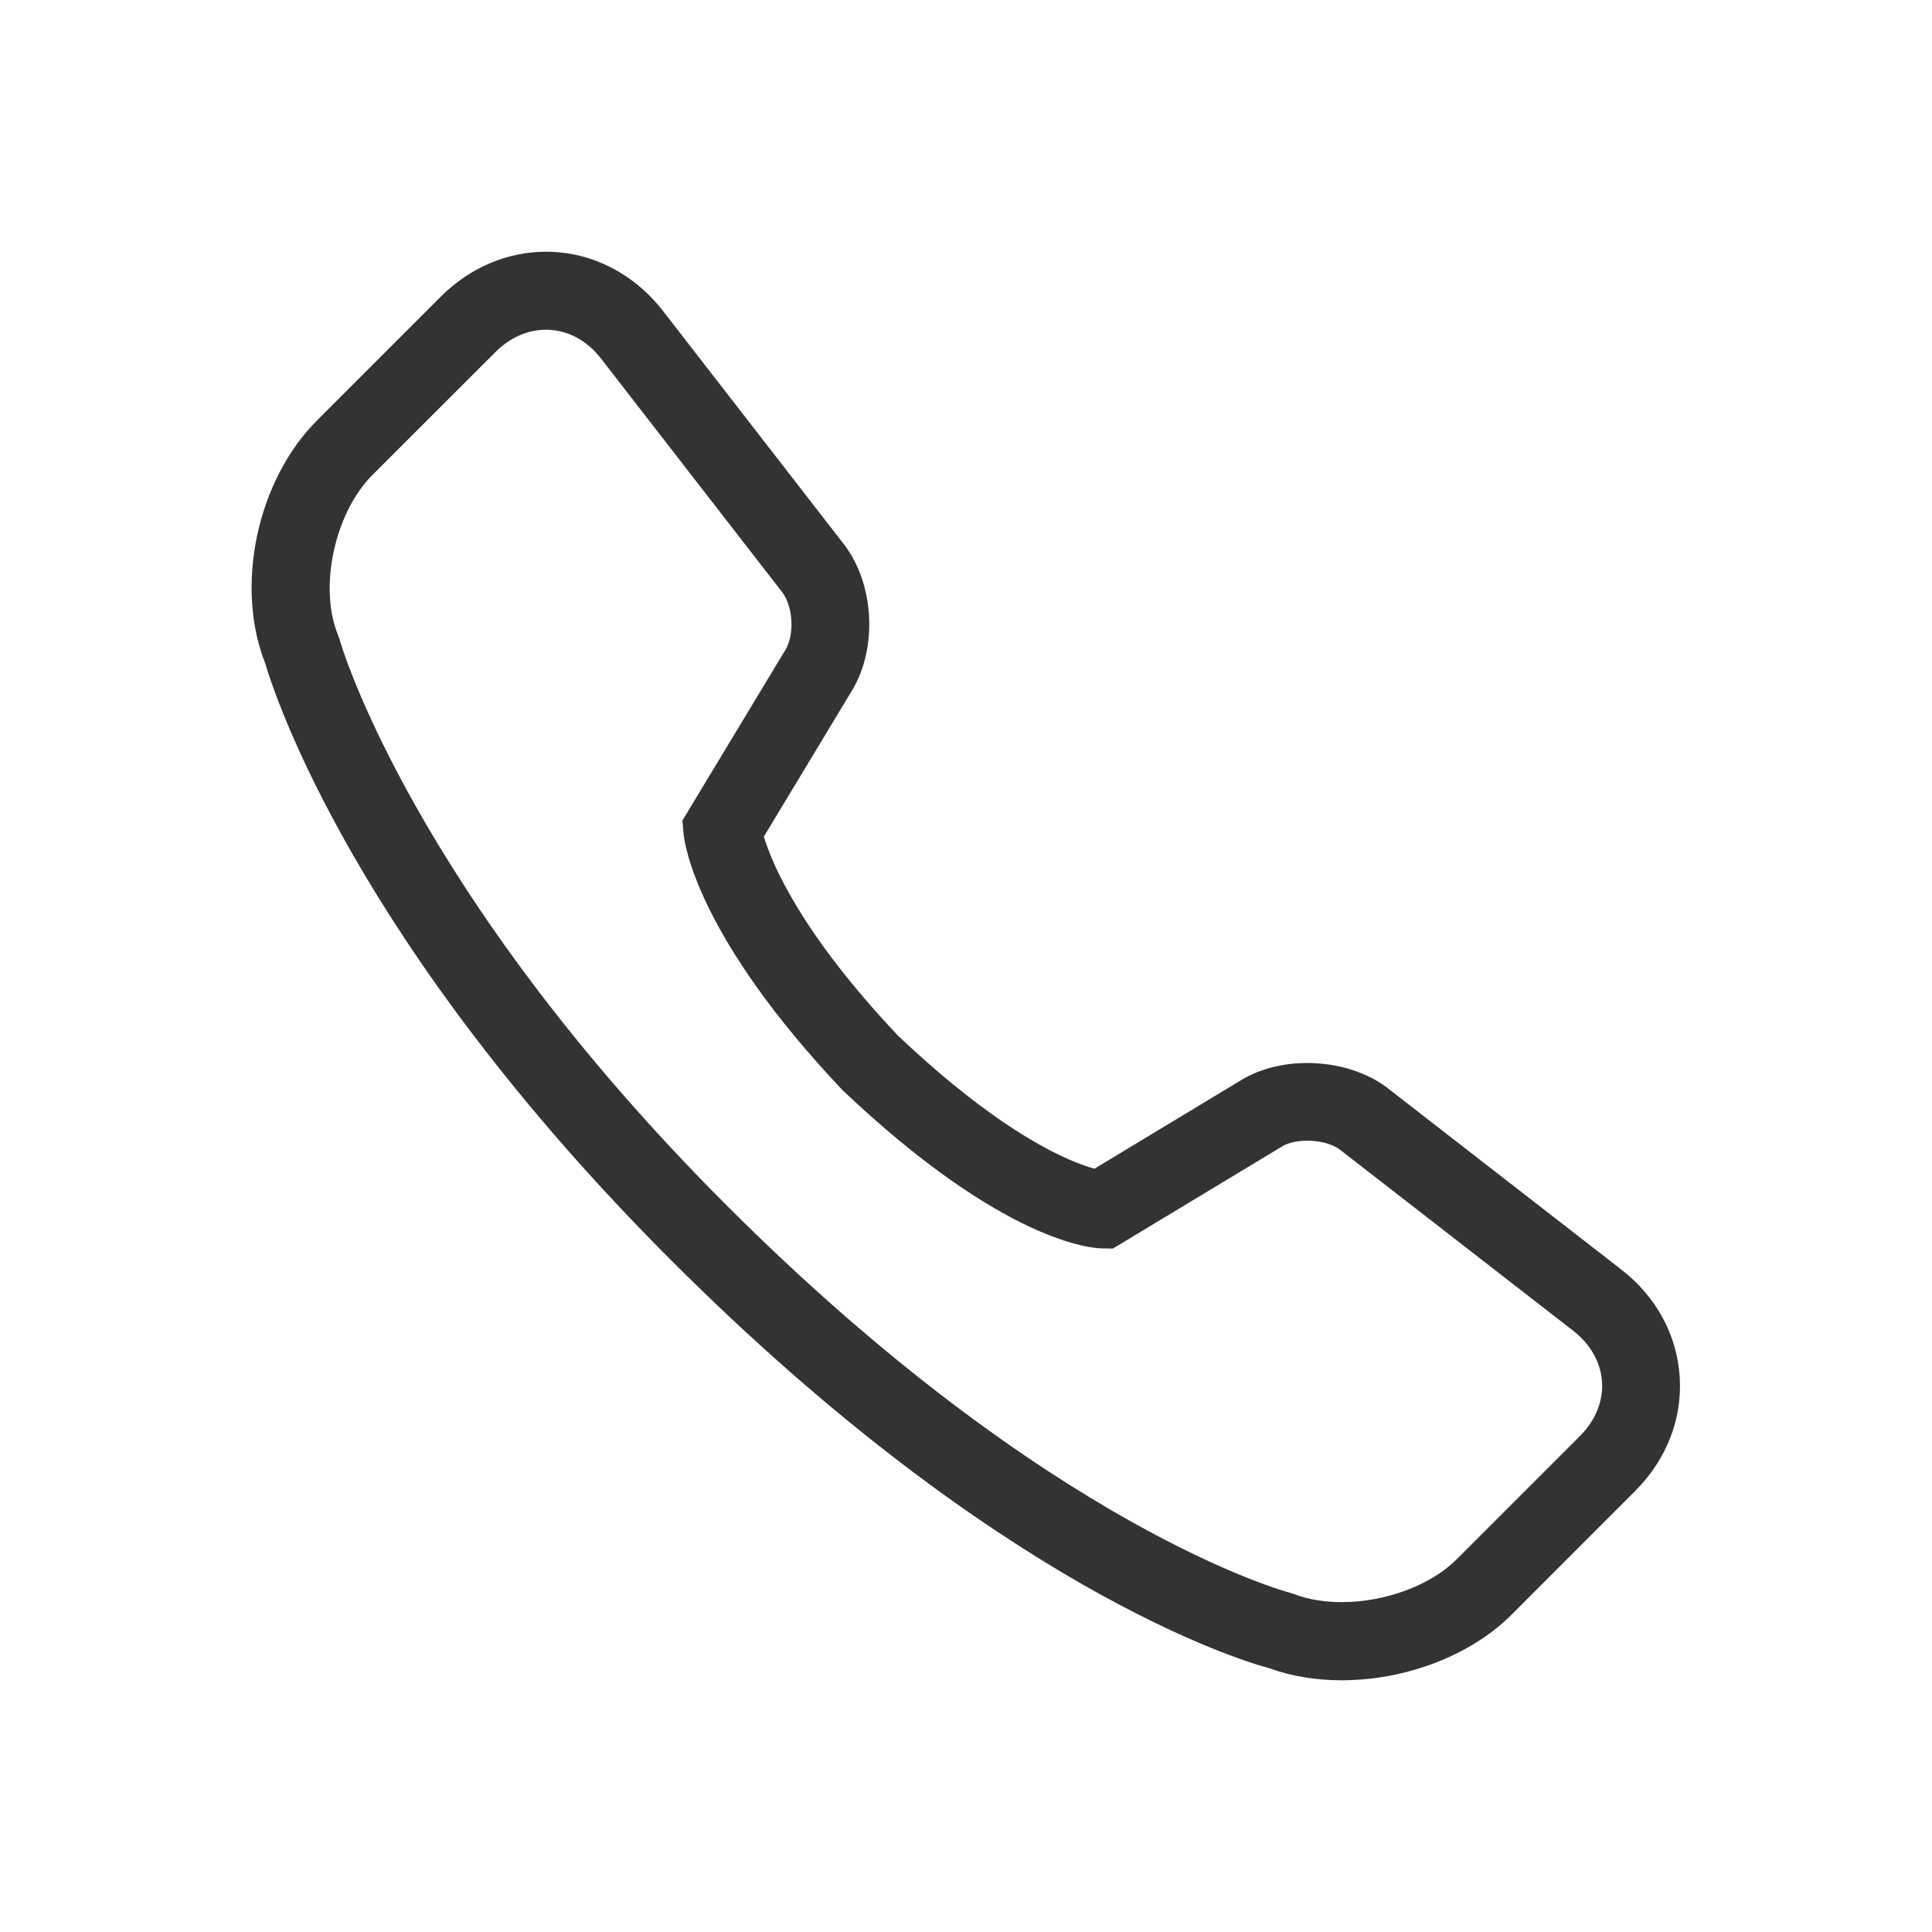
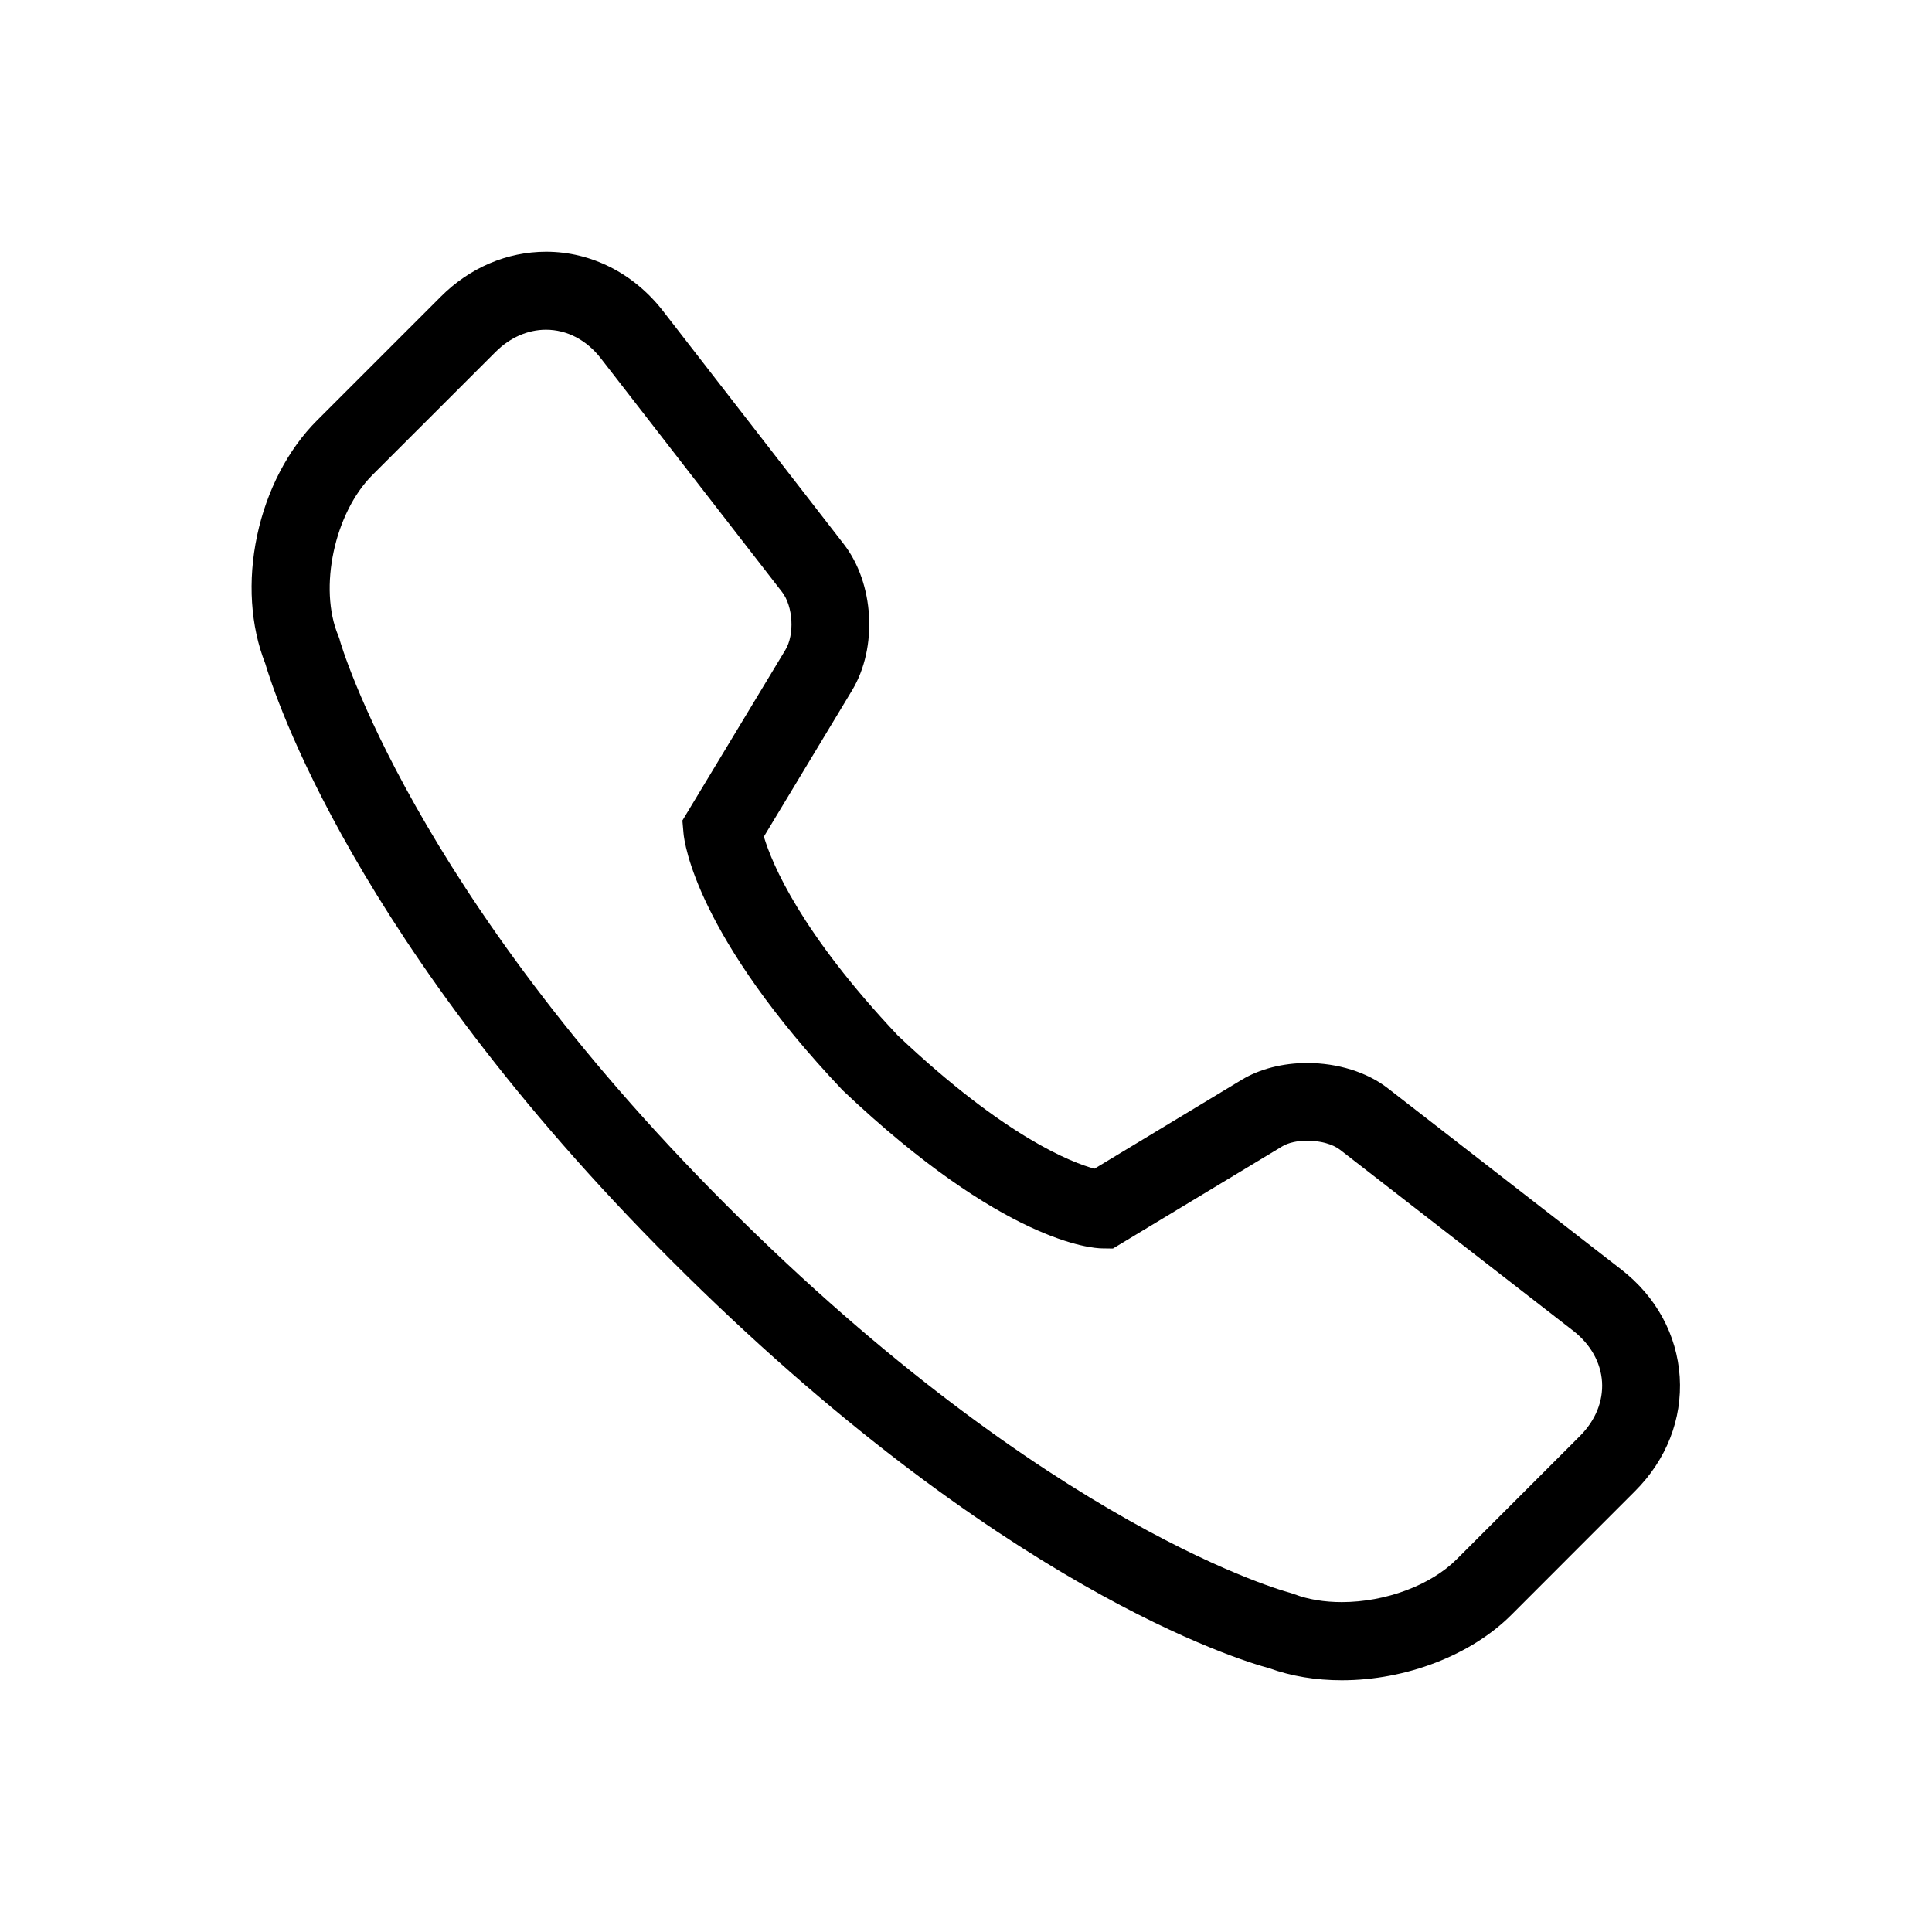
<svg xmlns="http://www.w3.org/2000/svg" width="24" height="24" viewBox="0 0 24 24" fill="none">
-   <path d="M16.668 20.873C16.344 20.873 16.039 20.822 15.766 20.723C15.414 20.629 12.411 19.73 8.34 15.658C4.393 11.713 3.403 8.607 3.295 8.242C3.112 7.779 3.075 7.215 3.194 6.654C3.313 6.092 3.578 5.582 3.94 5.221L5.475 3.686C5.834 3.326 6.299 3.127 6.784 3.127C7.344 3.127 7.871 3.395 8.233 3.859L10.481 6.758C10.86 7.246 10.905 8.043 10.586 8.574L9.489 10.393C9.592 10.736 9.95 11.588 11.153 12.863C12.491 14.131 13.323 14.445 13.596 14.518L15.424 13.414C15.647 13.279 15.936 13.205 16.237 13.205C16.616 13.205 16.981 13.318 17.239 13.518L20.137 15.768C20.575 16.107 20.832 16.582 20.866 17.105C20.899 17.629 20.701 18.133 20.311 18.523L18.778 20.057C18.276 20.561 17.467 20.873 16.668 20.873ZM6.782 4.096C6.557 4.096 6.336 4.193 6.159 4.369L4.625 5.902C4.155 6.373 3.955 7.305 4.202 7.896L4.203 7.898L4.221 7.949V7.953C4.229 7.984 5.119 11.066 9.024 14.971C13.055 19.002 15.998 19.779 16.028 19.787L16.034 19.789L16.08 19.803L16.082 19.805C16.25 19.869 16.453 19.902 16.668 19.902C17.211 19.902 17.772 19.693 18.094 19.371L19.627 17.838C19.819 17.646 19.916 17.408 19.901 17.166C19.885 16.924 19.758 16.699 19.545 16.533L16.647 14.283C16.557 14.213 16.401 14.17 16.241 14.17C16.116 14.17 16.002 14.195 15.926 14.242L13.825 15.51L13.688 15.508C13.569 15.506 12.471 15.441 10.471 13.547L10.467 13.543C8.655 11.629 8.502 10.477 8.491 10.352L8.477 10.193L9.756 8.074C9.873 7.881 9.852 7.531 9.715 7.354L7.465 4.453C7.287 4.223 7.043 4.096 6.782 4.096Z" fill="#333333" />
+   <path d="M16.668 20.873C16.344 20.873 16.039 20.822 15.766 20.723C15.414 20.629 12.411 19.73 8.34 15.658C4.393 11.713 3.403 8.607 3.295 8.242C3.112 7.779 3.075 7.215 3.194 6.654C3.313 6.092 3.578 5.582 3.94 5.221L5.475 3.686C5.834 3.326 6.299 3.127 6.784 3.127C7.344 3.127 7.871 3.395 8.233 3.859L10.481 6.758C10.86 7.246 10.905 8.043 10.586 8.574L9.489 10.393C9.592 10.736 9.95 11.588 11.153 12.863C12.491 14.131 13.323 14.445 13.596 14.518L15.424 13.414C15.647 13.279 15.936 13.205 16.237 13.205C16.616 13.205 16.981 13.318 17.239 13.518L20.137 15.768C20.575 16.107 20.832 16.582 20.866 17.105C20.899 17.629 20.701 18.133 20.311 18.523L18.778 20.057C18.276 20.561 17.467 20.873 16.668 20.873ZM6.782 4.096C6.557 4.096 6.336 4.193 6.159 4.369L4.625 5.902C4.155 6.373 3.955 7.305 4.202 7.896L4.203 7.898L4.221 7.949V7.953C4.229 7.984 5.119 11.066 9.024 14.971C13.055 19.002 15.998 19.779 16.028 19.787L16.034 19.789L16.08 19.803L16.082 19.805C16.25 19.869 16.453 19.902 16.668 19.902C17.211 19.902 17.772 19.693 18.094 19.371L19.627 17.838C19.819 17.646 19.916 17.408 19.901 17.166C19.885 16.924 19.758 16.699 19.545 16.533L16.647 14.283C16.557 14.213 16.401 14.17 16.241 14.17C16.116 14.17 16.002 14.195 15.926 14.242L13.825 15.51L13.688 15.508C13.569 15.506 12.471 15.441 10.471 13.547L10.467 13.543C8.655 11.629 8.502 10.477 8.491 10.352L8.477 10.193L9.756 8.074C9.873 7.881 9.852 7.531 9.715 7.354L7.465 4.453C7.287 4.223 7.043 4.096 6.782 4.096Z" fill="currentColor" />
</svg>
